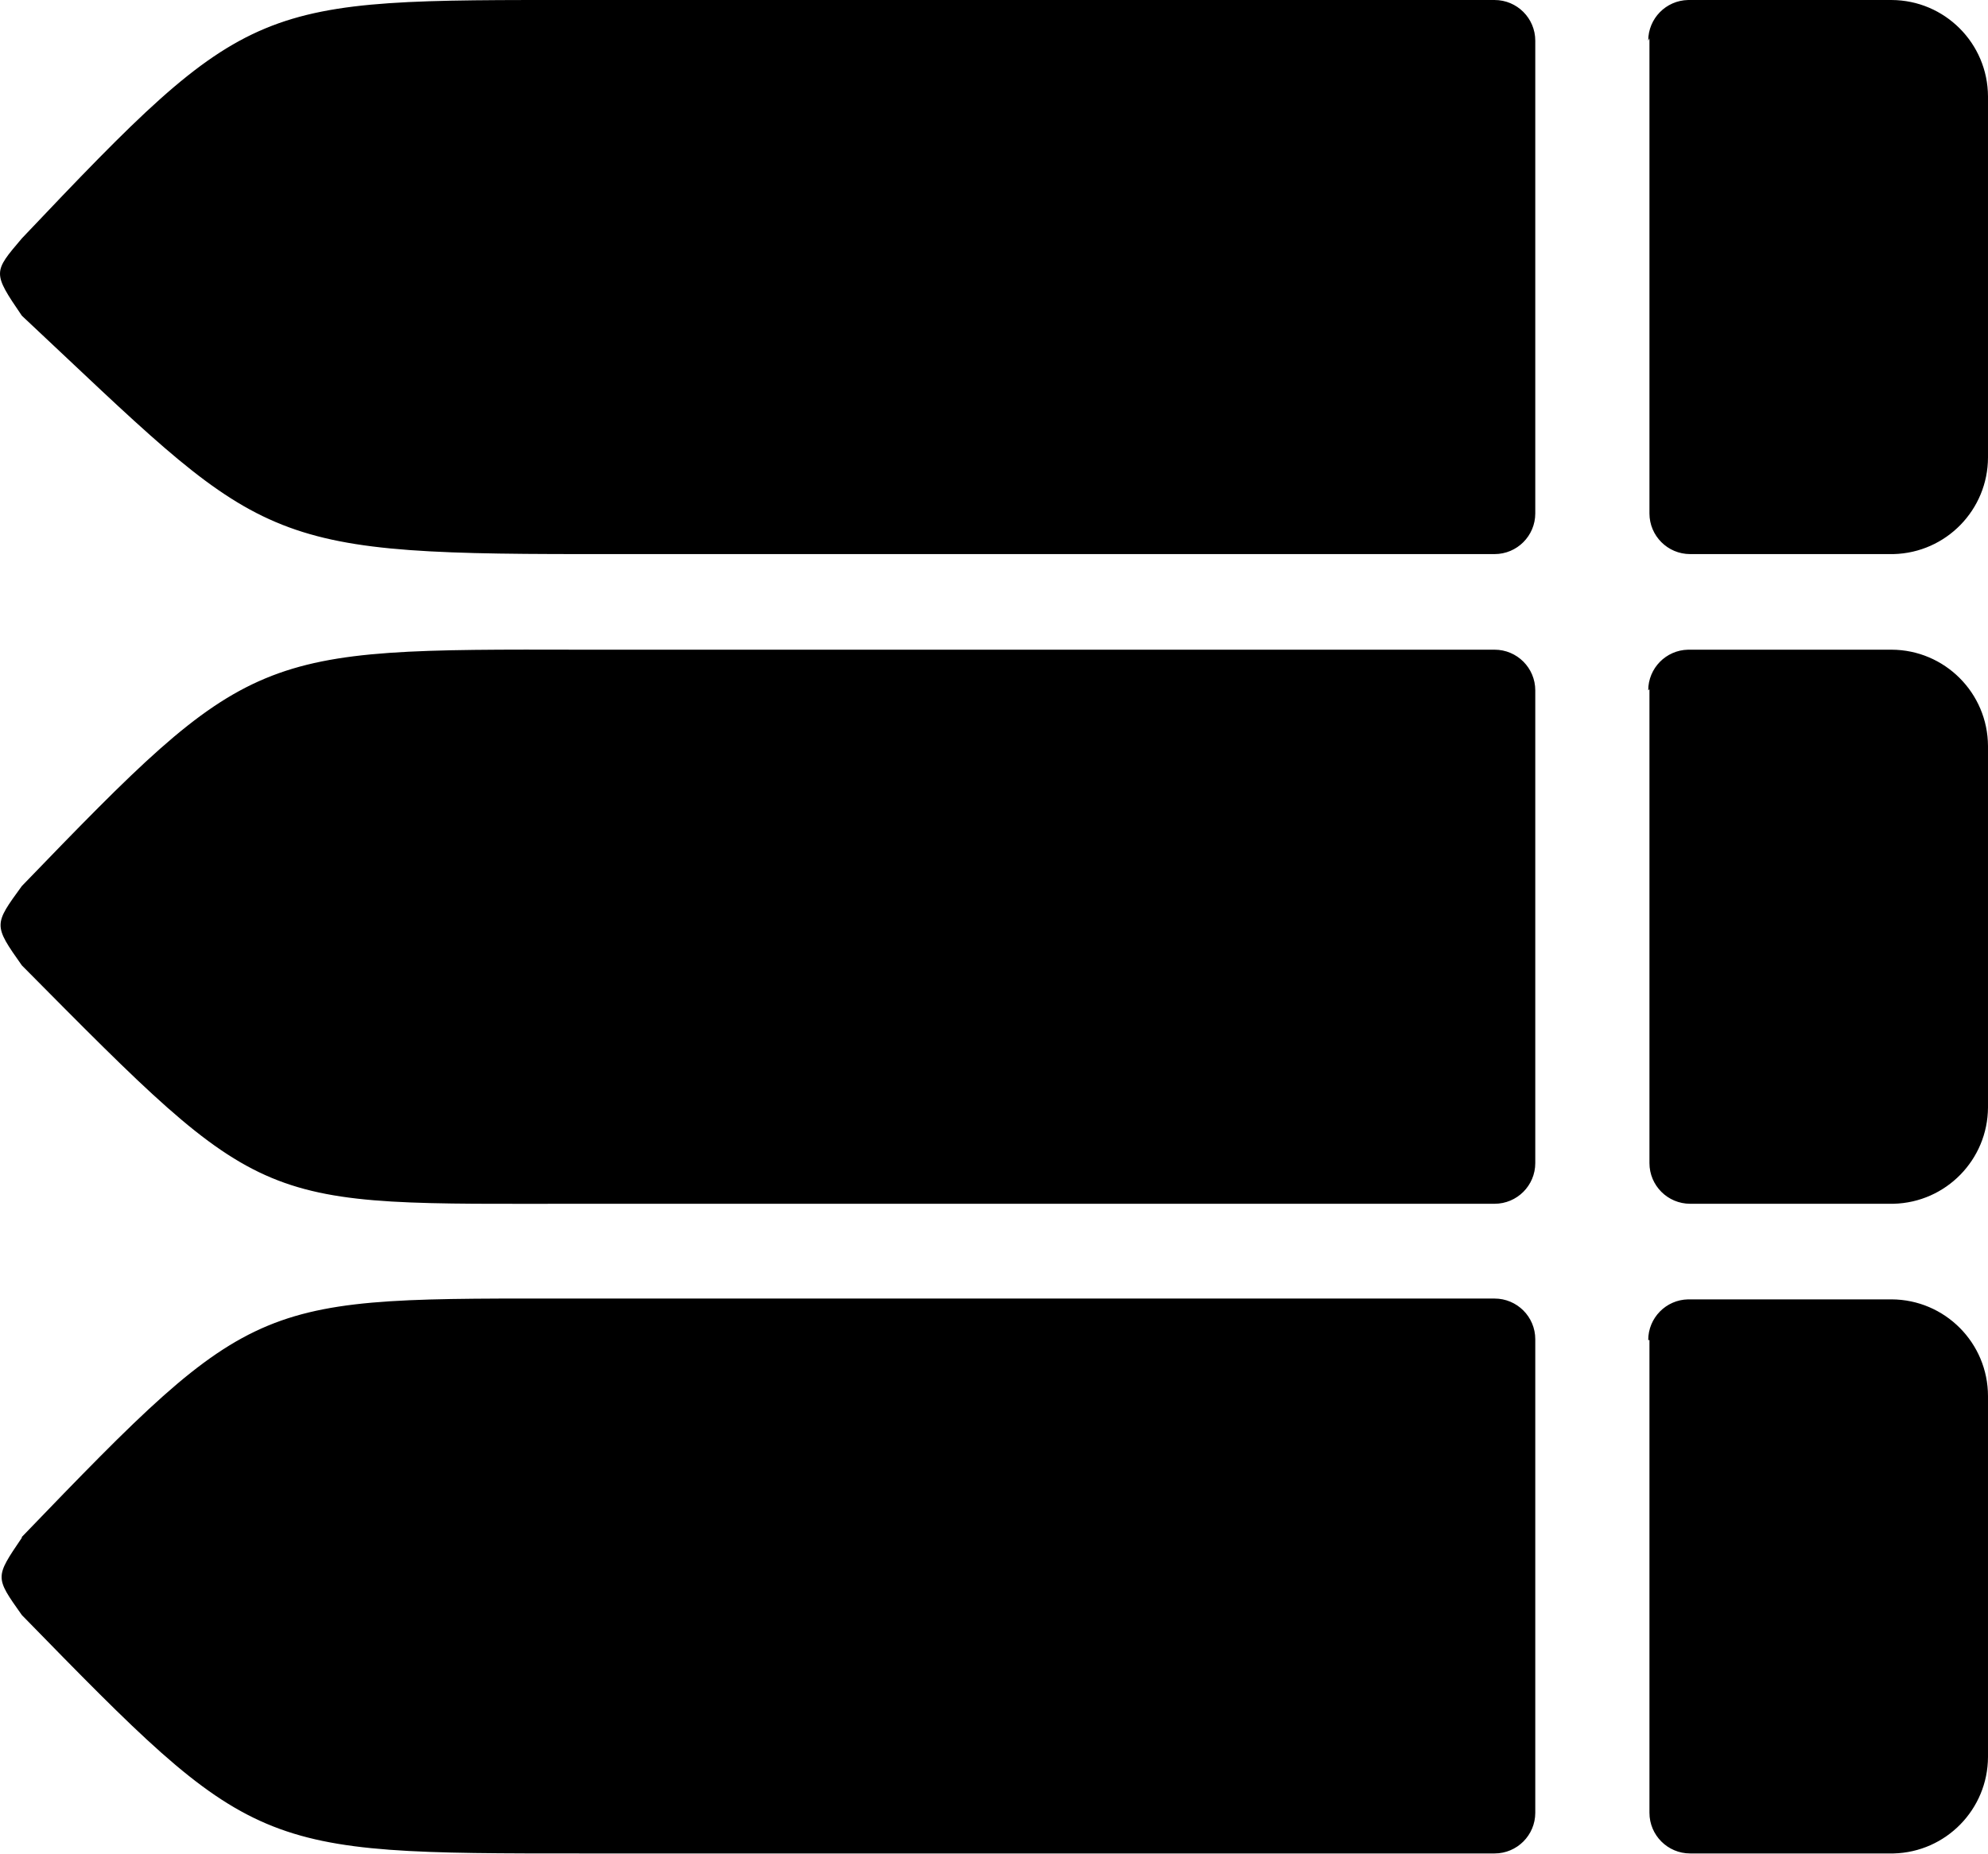
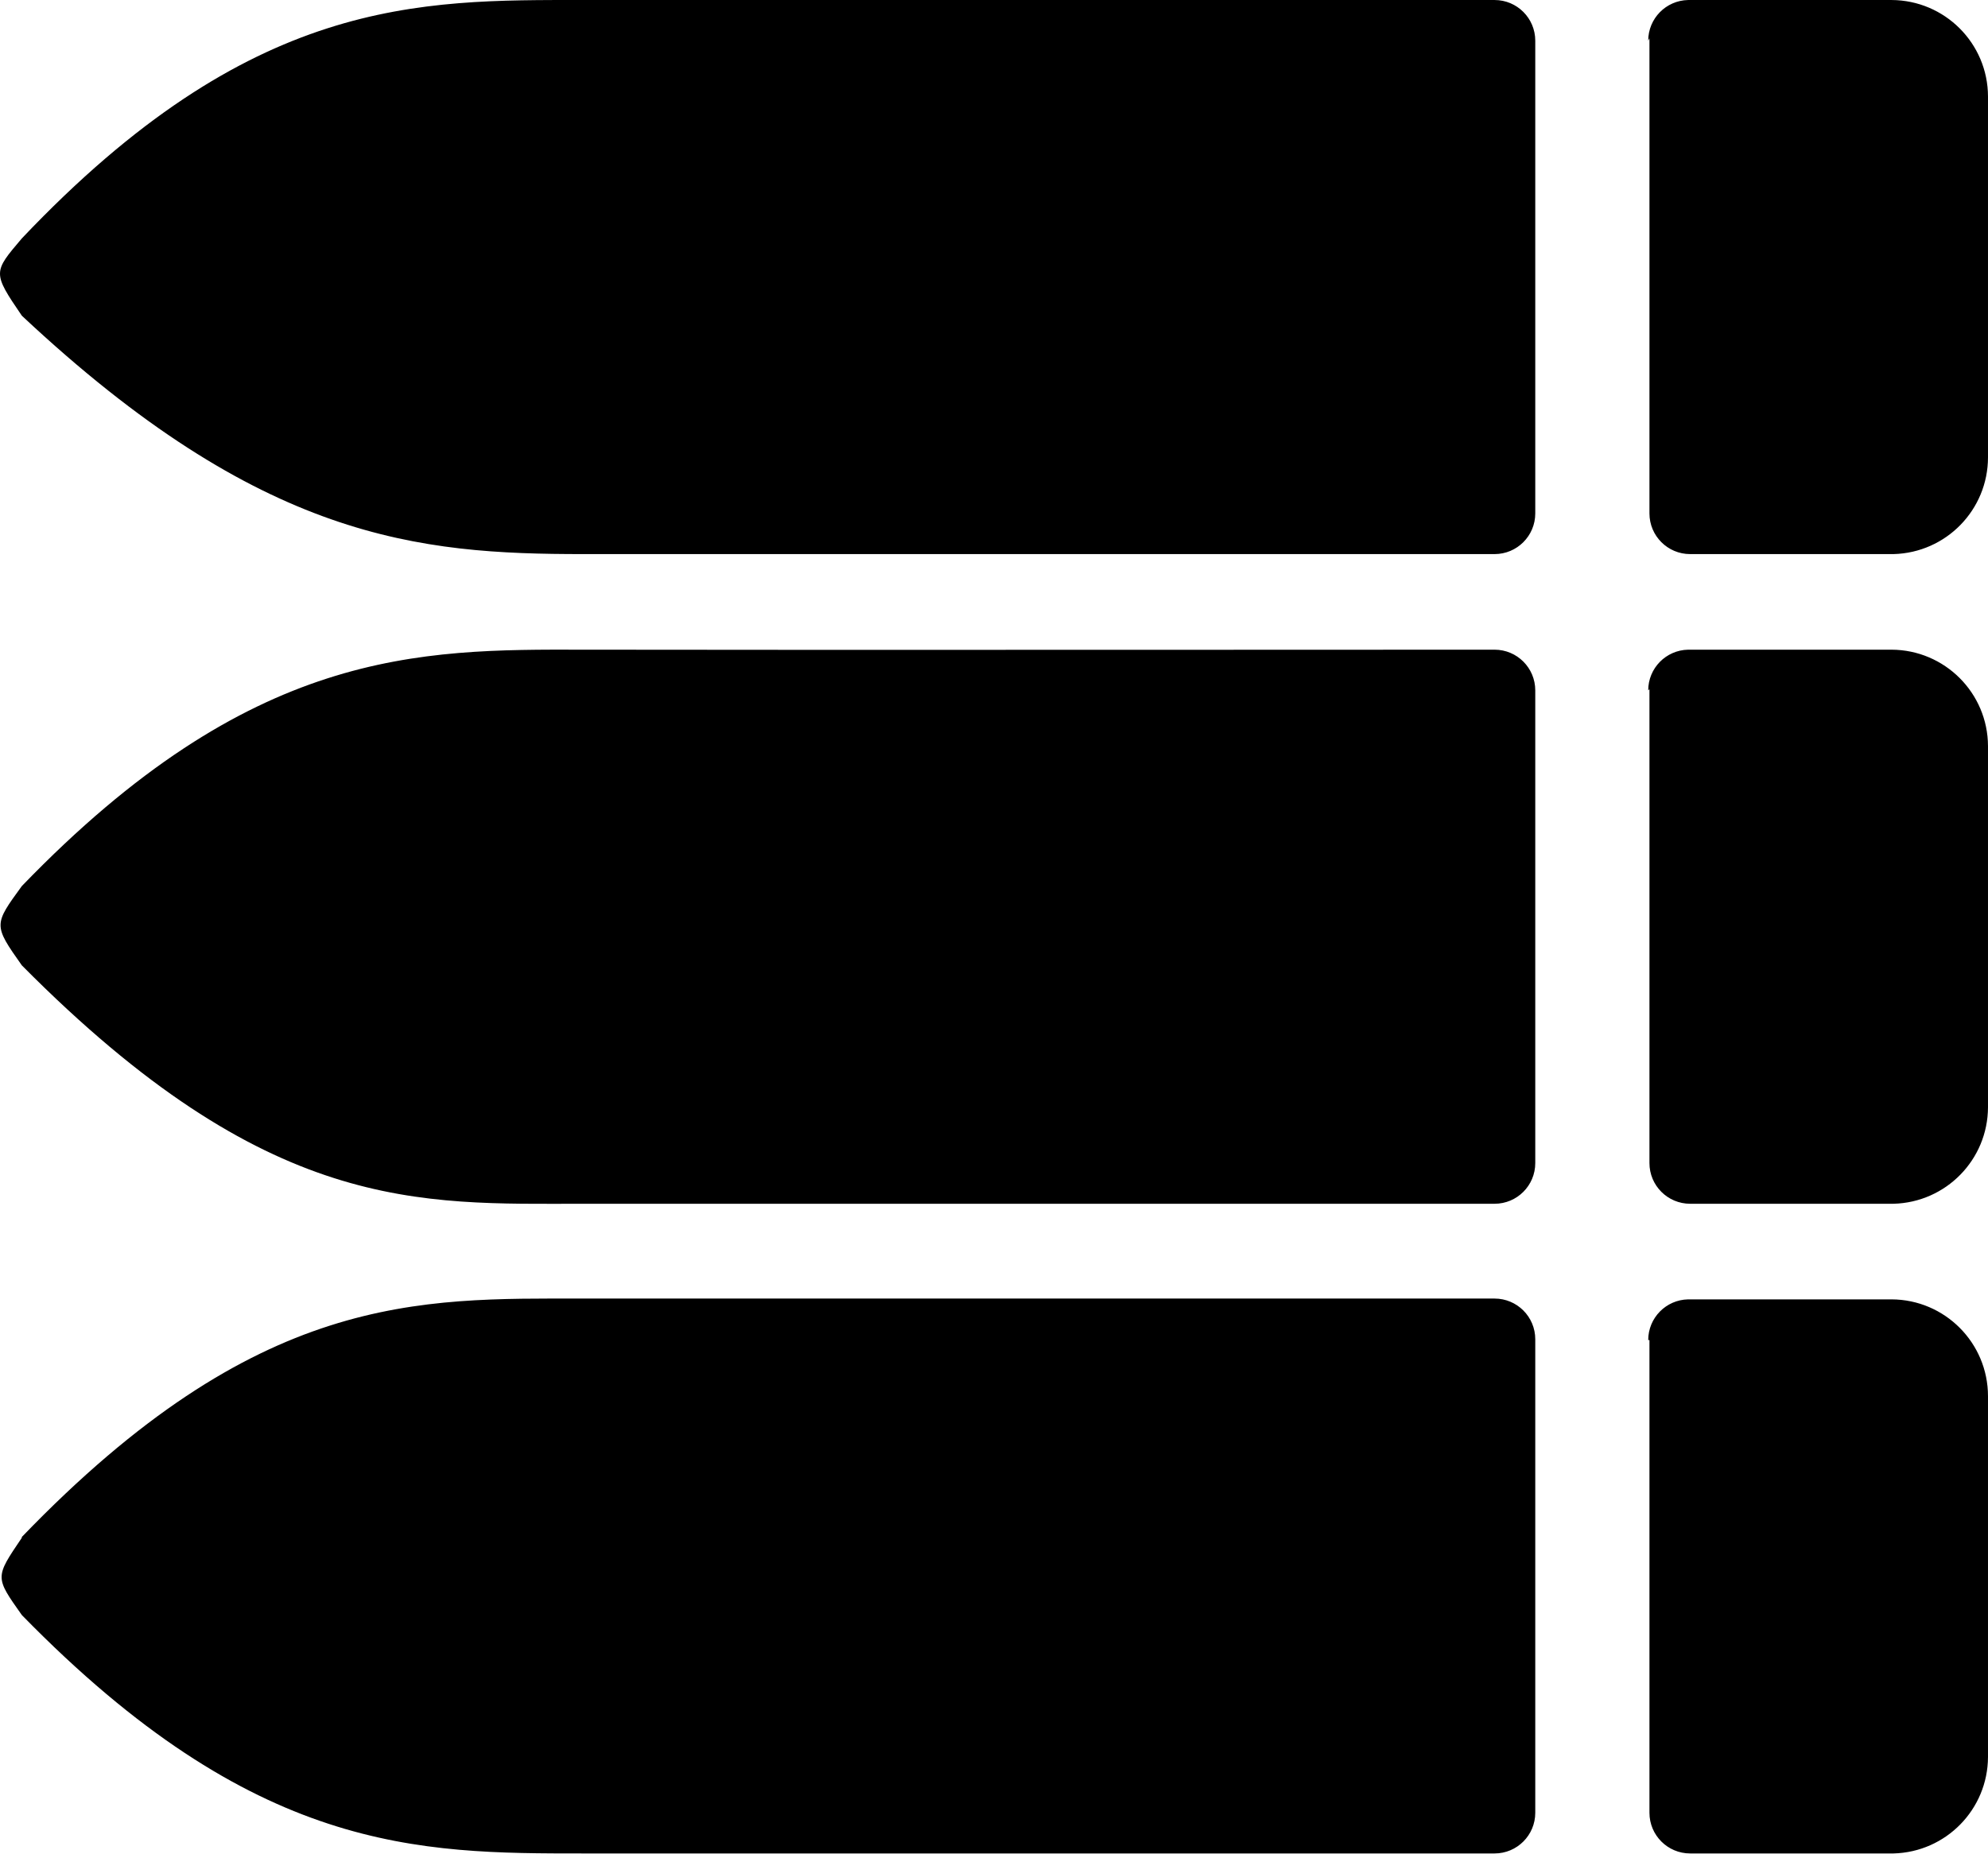
- <svg xmlns="http://www.w3.org/2000/svg" viewBox="0 0 48.857 45.56" x="0px" y="0px" version="1.1" id="svg418" width="48.857" height="45.56">
-   <defs id="defs422" />
-   <g data-name="Layer 17" id="g412" transform="rotate(-90,23.81851,30.96168)">
-     <path d="m 17,7.68 c 6.032,5.81 5.861,5.711 5.86,13.8 v 22.394 c 0,0.552 -0.448,1 -1,1 H 10.22 c -0.552,0 -1,-0.448 -1,-1 V 21.48 c -0.001,-8.089 -0.003,-8.075 5.86,-13.8 0.937,-0.663 0.921,-0.663 1.9,0 z m 14.05,0 c -6.117,6.064 -5.861,5.711 -5.86,13.8 v 22.394 c 0,0.552 0.448,1 1,1 h 11.62 c 0.552,0 1,-0.448 1,-1 V 21.48 C 38.827,13.393 38.846,13.323 33,7.68 32.051,6.99 32.046,6.976 31.05,7.68 Z m 17.87,0 c -0.831,-0.705 -0.836,-0.726 -1.9,0 -5.524,5.895 -5.861,5.711 -5.86,13.8 v 22.394 c 0,0.552 0.448,1 1,1 h 11.62 c 0.552,0 1,-0.448 1,-1 V 21.48 c 0.001,-8.089 0.088,-8.16 -5.86,-13.8 z m -27.08,40 H 10.22 c -0.552,0 -1,0.448 -1,1 v 5 c 0.032,1.287 1.083,2.315 2.37,2.32 h 8.87 c 1.311,1.2e-5 2.374,-1.059 2.38,-2.37 v -5 c -0.011,-0.544 -0.455,-0.98 -1,-0.98 z m 16,0 H 26.19 c -0.552,0 -1,0.448 -1,1 v 5 c 0.032,1.287 1.083,2.315 2.37,2.32 h 8.88 c 1.307,-0.005 2.365,-1.063 2.37,-2.37 v -5 c -0.011,-0.544 -0.455,-0.98 -1,-0.98 z m 16,0 H 42.16 c -0.552,0 -1,0.448 -1,1 v 5 c 0.033,1.291 1.089,2.32 2.38,2.32 h 8.87 c 1.307,-0.005 2.365,-1.063 2.37,-2.37 v -5 c -0.011,-0.544 -0.455,-0.98 -1,-0.98 z" id="path410" />
+ <svg xmlns="http://www.w3.org/2000/svg" width="98.349mm" height="91.713mm" viewBox="0 0 98.349 91.713" version="1.1" id="svg9830">
+   <defs id="defs9827" />
+   <g id="layer1" transform="translate(-0.6334219,-1.424395)">
+     <path d="m 1.714,77.476 c 11.695,-12.143 19.638,-11.797 27.779,-11.796 8.142,0.001 45.079,0 45.079,0 1.112,0 2.013,0.901 2.013,2.013 v 23.431 c 0,1.112 -0.901,2.013 -2.013,2.013 0,0 -36.937,-0.001 -45.079,0 -8.142,0.001 -16.255,0.006 -27.779,-11.796 -1.334,-1.886 -1.334,-1.853 0,-3.825 z m 0,-28.283 C 13.921,61.507 21.352,60.991 29.493,60.989 c 8.142,-0.001 45.079,0 45.079,0 1.112,0 2.013,-0.901 2.013,-2.013 V 35.585 c 0,-1.112 -0.901,-2.013 -2.013,-2.013 0,0 -36.939,0.019 -45.079,0 -8.139,-0.019 -16.42,-0.076 -27.779,11.696 -1.389,1.91 -1.418,1.92 0,3.925 z m 0,-35.972 c -1.419,1.673 -1.462,1.683 0,3.825 11.866,11.12 19.638,11.797 27.779,11.796 8.142,-0.001 45.079,0 45.079,0 1.112,0 2.013,-0.901 2.013,-2.013 V 3.438 c 0,-1.112 -0.901,-2.013 -2.013,-2.013 0,0 -36.937,0.001 -45.079,0 C 21.352,1.424 13.068,1.248 1.714,13.221 Z m 80.52,54.512 v 23.391 c 0,1.112 0.901,2.013 2.013,2.013 h 10.065 c 2.591,-0.068 4.66,-2.179 4.67,-4.771 V 70.511 c 0,-2.638 -2.133,-4.78 -4.771,-4.791 H 84.146 c -1.096,0.023 -1.973,0.917 -1.973,2.013 z m 0,-32.208 v 23.451 c 0,1.112 0.901,2.013 2.013,2.013 h 10.065 c 2.591,-0.068 4.66,-2.179 4.67,-4.771 V 38.343 C 98.975,35.713 96.842,33.583 94.211,33.572 H 84.146 c -1.096,0.023 -1.973,0.917 -1.973,2.013 z m 0,-32.208 V 26.829 c 0,1.112 0.901,2.013 2.013,2.013 h 10.065 c 2.599,-0.068 4.671,-2.191 4.67,-4.791 V 6.196 C 98.975,3.565 96.842,1.436 94.211,1.425 H 84.146 c -1.096,0.023 -1.973,0.917 -1.973,2.013 z" id="path6421" style="stroke-width:2.013" />
  </g>
</svg>
